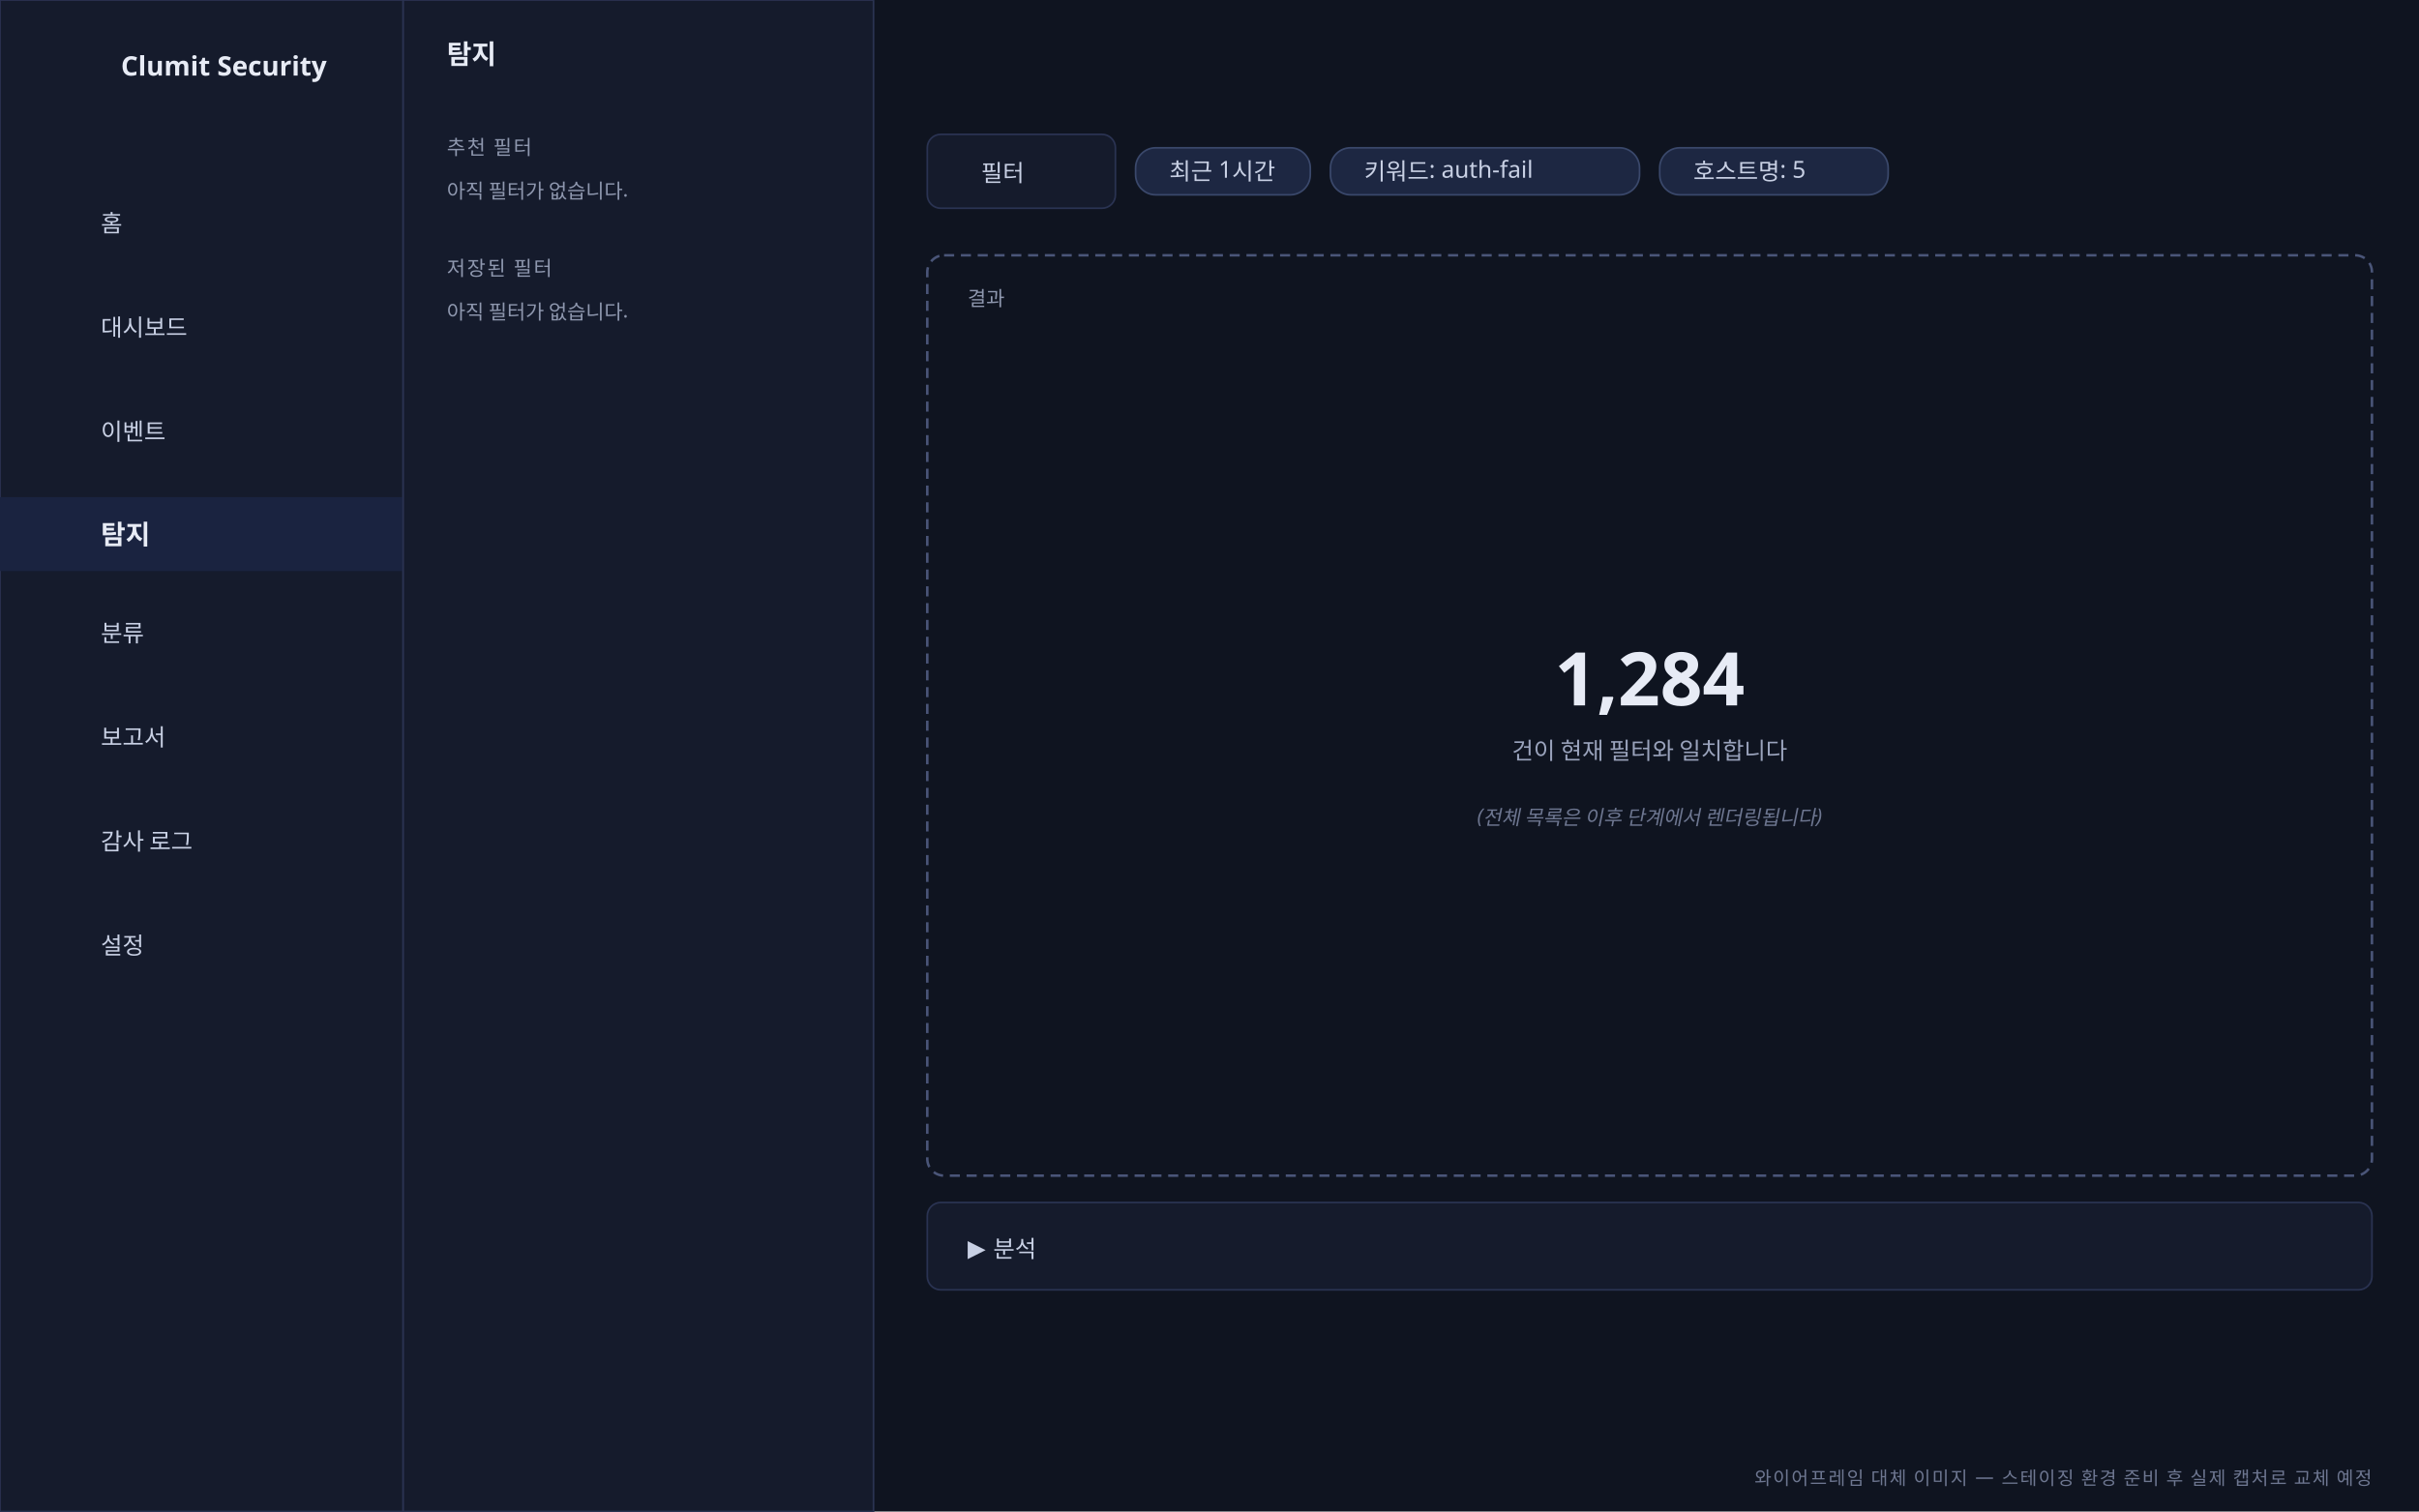
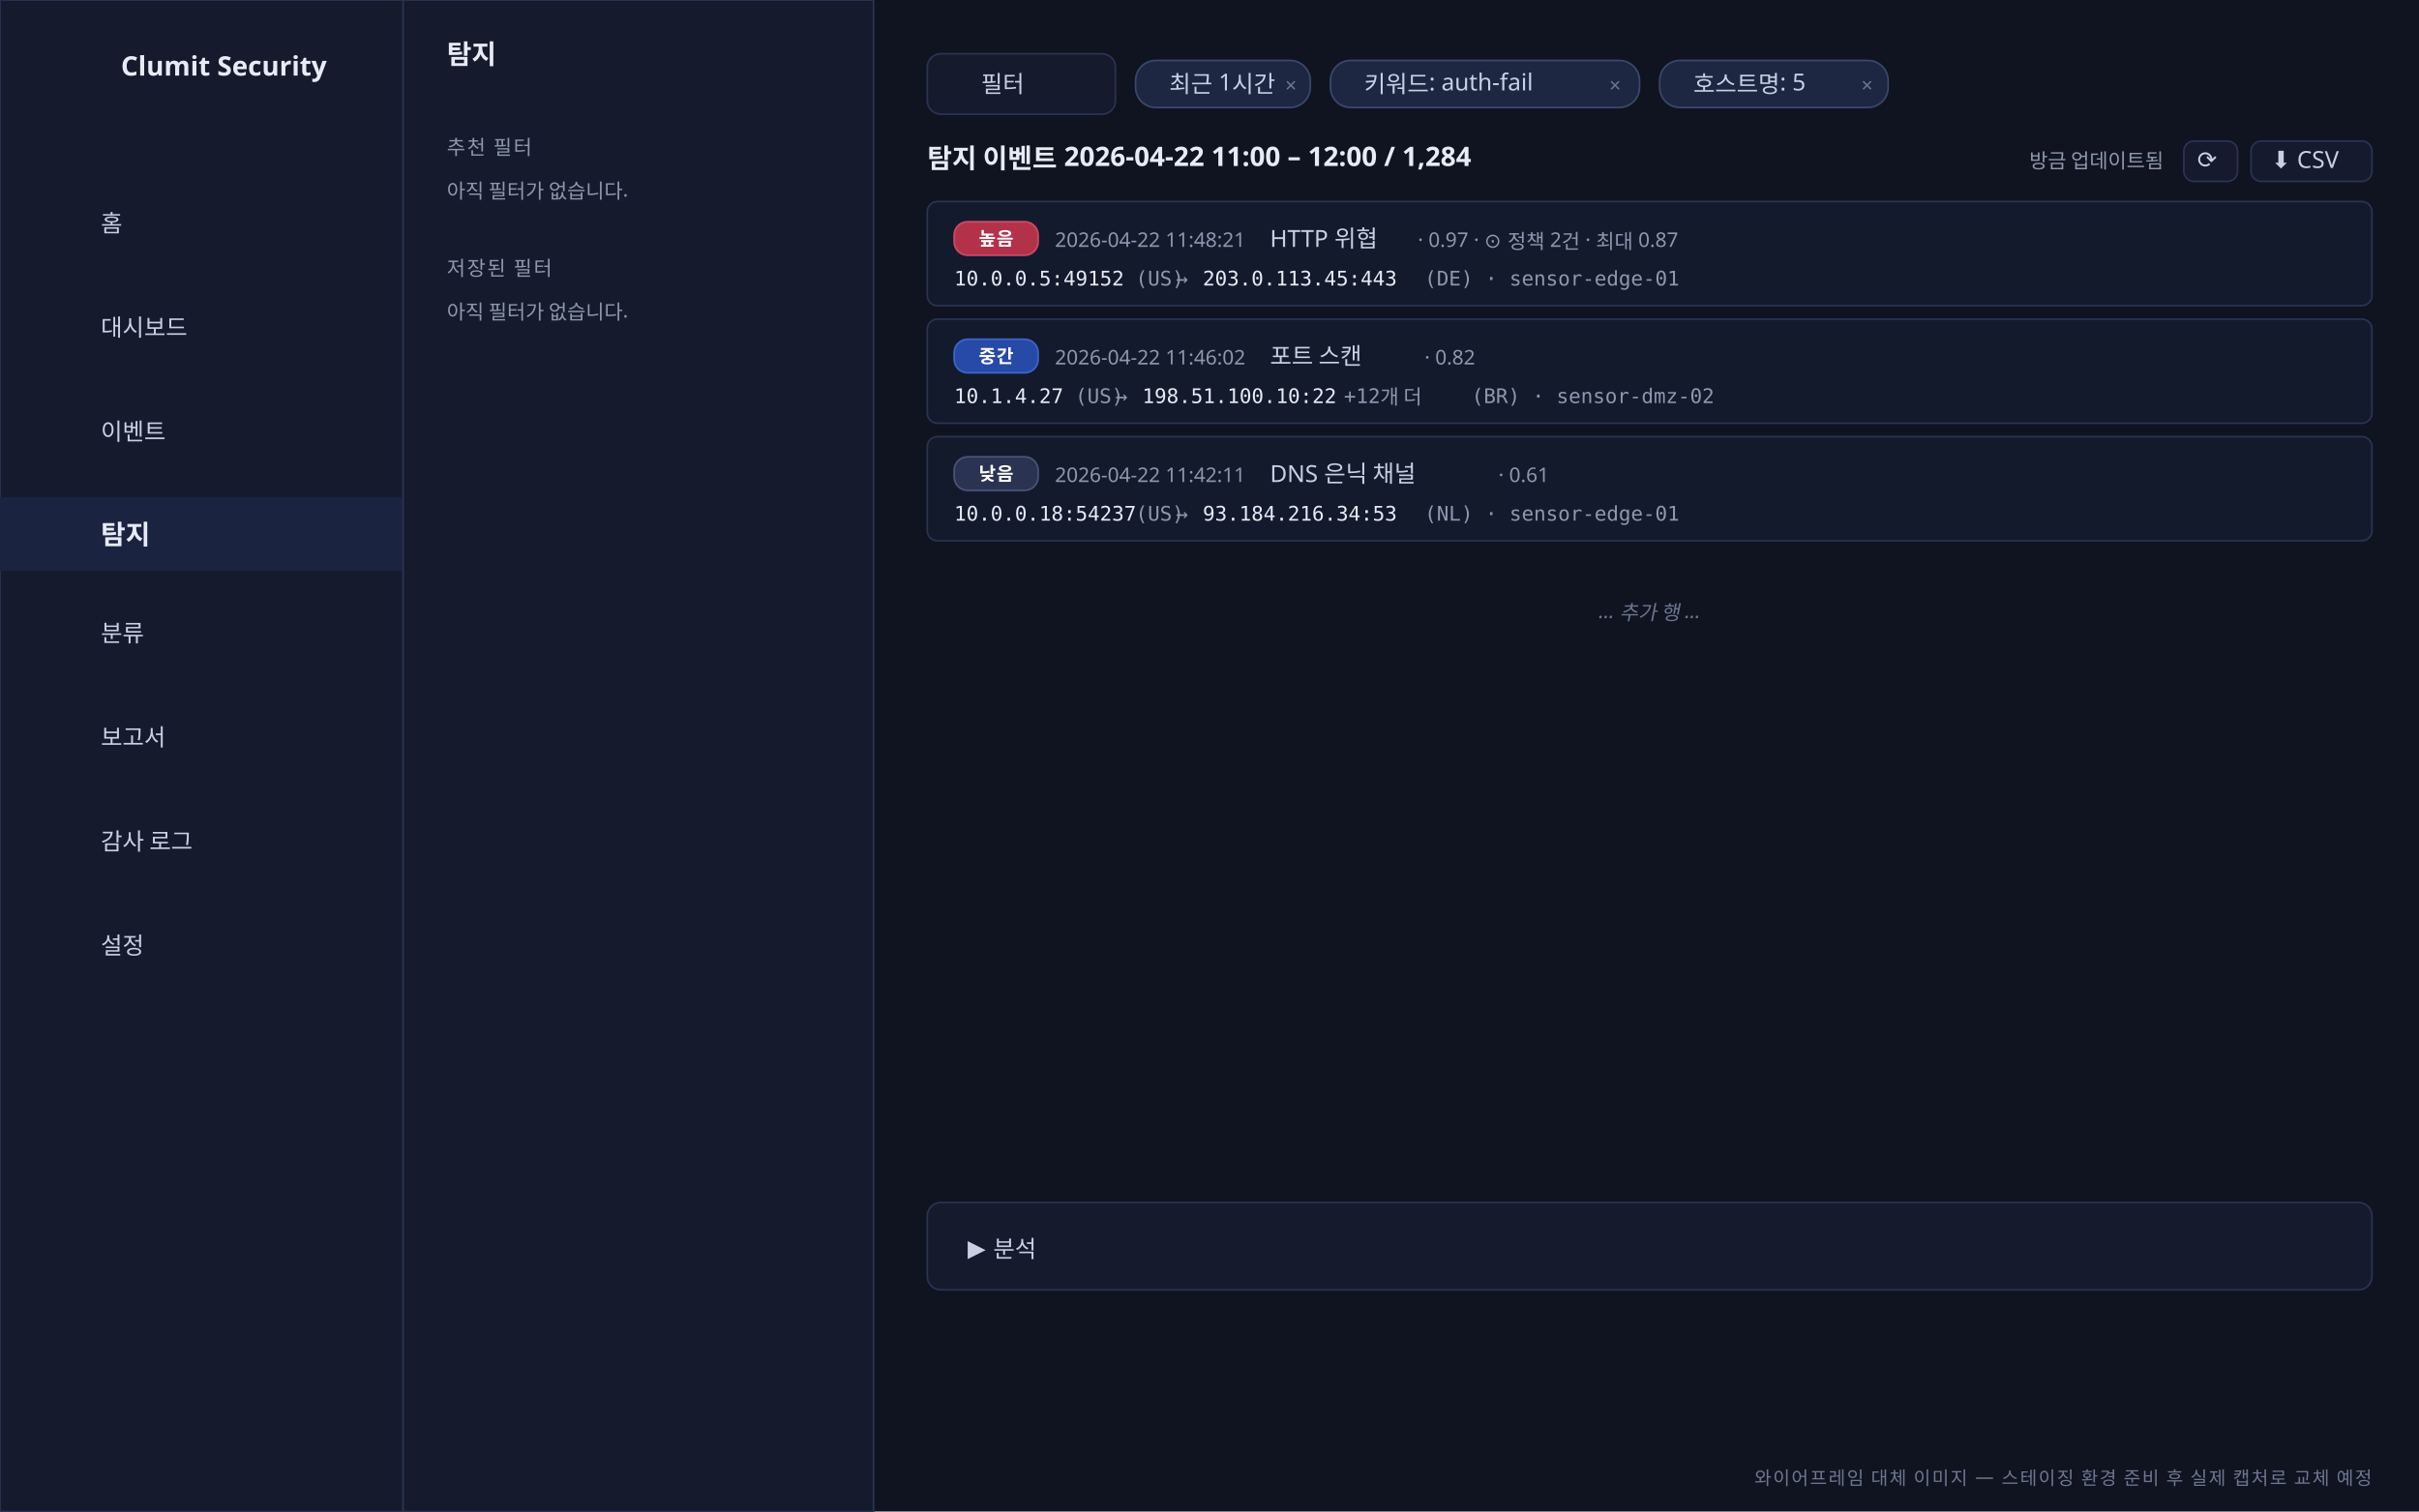
<svg xmlns="http://www.w3.org/2000/svg" viewBox="0 0 1440 900" role="img" aria-label="탐지 페이지 와이어프레임 대체 이미지">
  <defs>
    <style>
      .bg      { fill: #0f1420; }
      .panel   { fill: #151b2c; stroke: #2a3352; stroke-width: 1; }
+       .row     { fill: #131a2c; stroke: #2a3352; stroke-width: 1; }
      .dashed  { fill: none; stroke: #4a5578; stroke-width: 1.5;
                 stroke-dasharray: 6 4; }
      .chip    { fill: #1d2742; stroke: #3a486b; stroke-width: 1; rx: 12; ry: 12; }
      .chipPri { fill: #2749a8; stroke: #3f66c9; stroke-width: 1; rx: 12; ry: 12; }
+       .sevHi   { fill: #b3324a; stroke: #d04866; stroke-width: 1; rx: 8; ry: 8; }
+       .sevMd   { fill: #2749a8; stroke: #3f66c9; stroke-width: 1; rx: 8; ry: 8; }
+       .sevLo   { fill: #2a3352; stroke: #4a5578; stroke-width: 1; rx: 8; ry: 8; }
      .label   { fill: #c8d0e4; font-family: system-ui, sans-serif; font-size: 14px; }
      .labelSm { fill: #8e97ae; font-family: system-ui, sans-serif; font-size: 12px; }
      .labelLg { fill: #e7ebf5; font-family: system-ui, sans-serif; font-size: 16px;
                 font-weight: 600; }
      .muted   { fill: #6d7690; font-family: system-ui, sans-serif; font-size: 12px;
                 font-style: italic; }
-       .heroNum { fill: #e7ebf5; font-family: system-ui, sans-serif; font-size: 44px;
-                  font-weight: 600; }
-       .heroSub { fill: #9aa3bc; font-family: system-ui, sans-serif; font-size: 14px; }
+       .mono    { fill: #e7ebf5; font-family: ui-monospace, monospace; font-size: 12px; }
+       .monoMu  { fill: #8e97ae; font-family: ui-monospace, monospace; font-size: 12px; }
+       .sevTx   { fill: #ffffff; font-family: system-ui, sans-serif; font-size: 11px;
+                  font-weight: 700; letter-spacing: 0.04em; }
+       .x       { fill: #6d7690; font-family: system-ui, sans-serif; font-size: 12px; }
      .watermark { fill: #6d7690; font-family: system-ui, sans-serif; font-size: 11px;
                   letter-spacing: 0.08em; }
    </style>
  </defs>
  <rect class="bg" width="1440" height="900" />
  <rect class="panel" x="0" y="0" width="240" height="900" />
  <text class="labelLg" x="72" y="45">Clumit Security</text>
  <g class="label" font-family="system-ui, sans-serif" font-size="14">
    <text x="60" y="138">홈</text>
    <text x="60" y="200">대시보드</text>
    <text x="60" y="262">이벤트</text>
  </g>
  <rect x="0" y="296" width="240" height="44" fill="#1a2340" />
  <text class="labelLg" x="60" y="324" font-size="14">탐지</text>
  <g class="label" font-family="system-ui, sans-serif" font-size="14">
    <text x="60" y="382">분류</text>
    <text x="60" y="444">보고서</text>
    <text x="60" y="506">감사 로그</text>
    <text x="60" y="568">설정</text>
  </g>
  <rect class="panel" x="240" y="0" width="280" height="900" />
  <text class="labelLg" x="266" y="38">탐지</text>
  <text class="labelSm" x="266" y="92" letter-spacing="0.08em">추천 필터</text>
  <text class="labelSm" x="266" y="118">아직 필터가 없습니다.</text>
  <text class="labelSm" x="266" y="164" letter-spacing="0.08em">저장된 필터</text>
  <text class="labelSm" x="266" y="190">아직 필터가 없습니다.</text>
-   <rect class="panel" x="552" y="80" width="112" height="44" rx="8" ry="8" />
-   <text class="label" x="584" y="108">필터</text>
-   <rect class="chip" x="676" y="88" width="104" height="28" />
-   <text class="label" x="696" y="107">최근 1시간</text>
-   <rect class="chip" x="792" y="88" width="184" height="28" />
-   <text class="label" x="812" y="107">키워드: auth-fail</text>
-   <rect class="chip" x="988" y="88" width="136" height="28" />
-   <text class="label" x="1008" y="107">호스트명: 5</text>
-   <rect class="dashed" x="552" y="152" width="860" height="548" rx="10" ry="10" />
-   <text class="labelSm" x="576" y="182">결과</text>
-   <text class="heroNum" x="982" y="420" text-anchor="middle">1,284</text>
-   <text class="heroSub" x="982" y="452" text-anchor="middle">건이 현재 필터와 일치합니다</text>
-   <text class="muted" x="982" y="490" text-anchor="middle">(전체 목록은 이후 단계에서 렌더링됩니다)</text>
+   <rect class="panel" x="552" y="32" width="112" height="36" rx="8" ry="8" />
+   <text class="label" x="584" y="55">필터</text>
+   <rect class="chip" x="676" y="36" width="104" height="28" />
+   <text class="label" x="696" y="55">최근 1시간</text>
+   <text class="x" x="765" y="55">×</text>
+   <rect class="chip" x="792" y="36" width="184" height="28" />
+   <text class="label" x="812" y="55">키워드: auth-fail</text>
+   <text class="x" x="958" y="55">×</text>
+   <rect class="chip" x="988" y="36" width="136" height="28" />
+   <text class="label" x="1008" y="55">호스트명: 5</text>
+   <text class="x" x="1108" y="55">×</text>
+   <text class="labelLg" x="552" y="100" font-size="14">
+     탐지 이벤트 2026-04-22 11:00 – 12:00 / 1,284
+   </text>
+   <text class="labelSm" x="1208" y="100">방금 업데이트됨</text>
+   <rect class="panel" x="1300" y="84" width="32" height="24" rx="6" ry="6" />
+   <text class="label" x="1308" y="100" font-size="12">⟳</text>
+   <rect class="panel" x="1340" y="84" width="72" height="24" rx="6" ry="6" />
+   <text class="label" x="1352" y="100" font-size="12">⬇ CSV</text>
+   <g>
+     <rect class="row" x="552" y="120" width="860" height="62" rx="6" ry="6" />
+     <rect class="sevHi" x="568" y="132" width="50" height="20" />
+     <text class="sevTx" x="593" y="146" text-anchor="middle">높음</text>
+     <text class="labelSm" x="628" y="147">2026-04-22 11:48:21</text>
+     <text class="label" x="756" y="147">HTTP 위협</text>
+     <text class="labelSm" x="844" y="147">· 0.97 · ⊙ 정책 2건 · 최대 0.87</text>
+     <text class="mono" x="568" y="170">10.0.0.5:49152</text>
+     <text class="monoMu" x="676" y="170">(US)</text>
+     <text class="monoMu" x="700" y="170">→</text>
+     <text class="mono" x="716" y="170">203.0.113.45:443</text>
+     <text class="monoMu" x="848" y="170">(DE) · sensor-edge-01</text>
+     <rect class="row" x="552" y="190" width="860" height="62" rx="6" ry="6" />
+     <rect class="sevMd" x="568" y="202" width="50" height="20" />
+     <text class="sevTx" x="593" y="216" text-anchor="middle">중간</text>
+     <text class="labelSm" x="628" y="217">2026-04-22 11:46:02</text>
+     <text class="label" x="756" y="217">포트 스캔</text>
+     <text class="labelSm" x="848" y="217">· 0.82</text>
+     <text class="mono" x="568" y="240">10.1.4.27</text>
+     <text class="monoMu" x="640" y="240">(US)</text>
+     <text class="monoMu" x="664" y="240">→</text>
+     <text class="mono" x="680" y="240">198.51.100.10:22</text>
+     <text class="monoMu" x="800" y="240">+12개 더</text>
+     <text class="monoMu" x="876" y="240">(BR) · sensor-dmz-02</text>
+     <rect class="row" x="552" y="260" width="860" height="62" rx="6" ry="6" />
+     <rect class="sevLo" x="568" y="272" width="50" height="20" />
+     <text class="sevTx" x="593" y="286" text-anchor="middle">낮음</text>
+     <text class="labelSm" x="628" y="287">2026-04-22 11:42:11</text>
+     <text class="label" x="756" y="287">DNS 은닉 채널</text>
+     <text class="labelSm" x="892" y="287">· 0.61</text>
+     <text class="mono" x="568" y="310">10.0.0.18:54237</text>
+     <text class="monoMu" x="676" y="310">(US)</text>
+     <text class="monoMu" x="700" y="310">→</text>
+     <text class="mono" x="716" y="310">93.184.216.34:53</text>
+     <text class="monoMu" x="848" y="310">(NL) · sensor-edge-01</text>
+     <text class="muted" x="982" y="368" text-anchor="middle">… 추가 행 …</text>
+   </g>
  <rect class="panel" x="552" y="716" width="860" height="52" rx="8" ry="8" />
  <text class="label" x="576" y="748">▶ 분석</text>
  <text class="watermark" x="1412" y="884" text-anchor="end">
    와이어프레임 대체 이미지 — 스테이징 환경 준비 후 실제 캡처로 교체 예정
  </text>
</svg>
